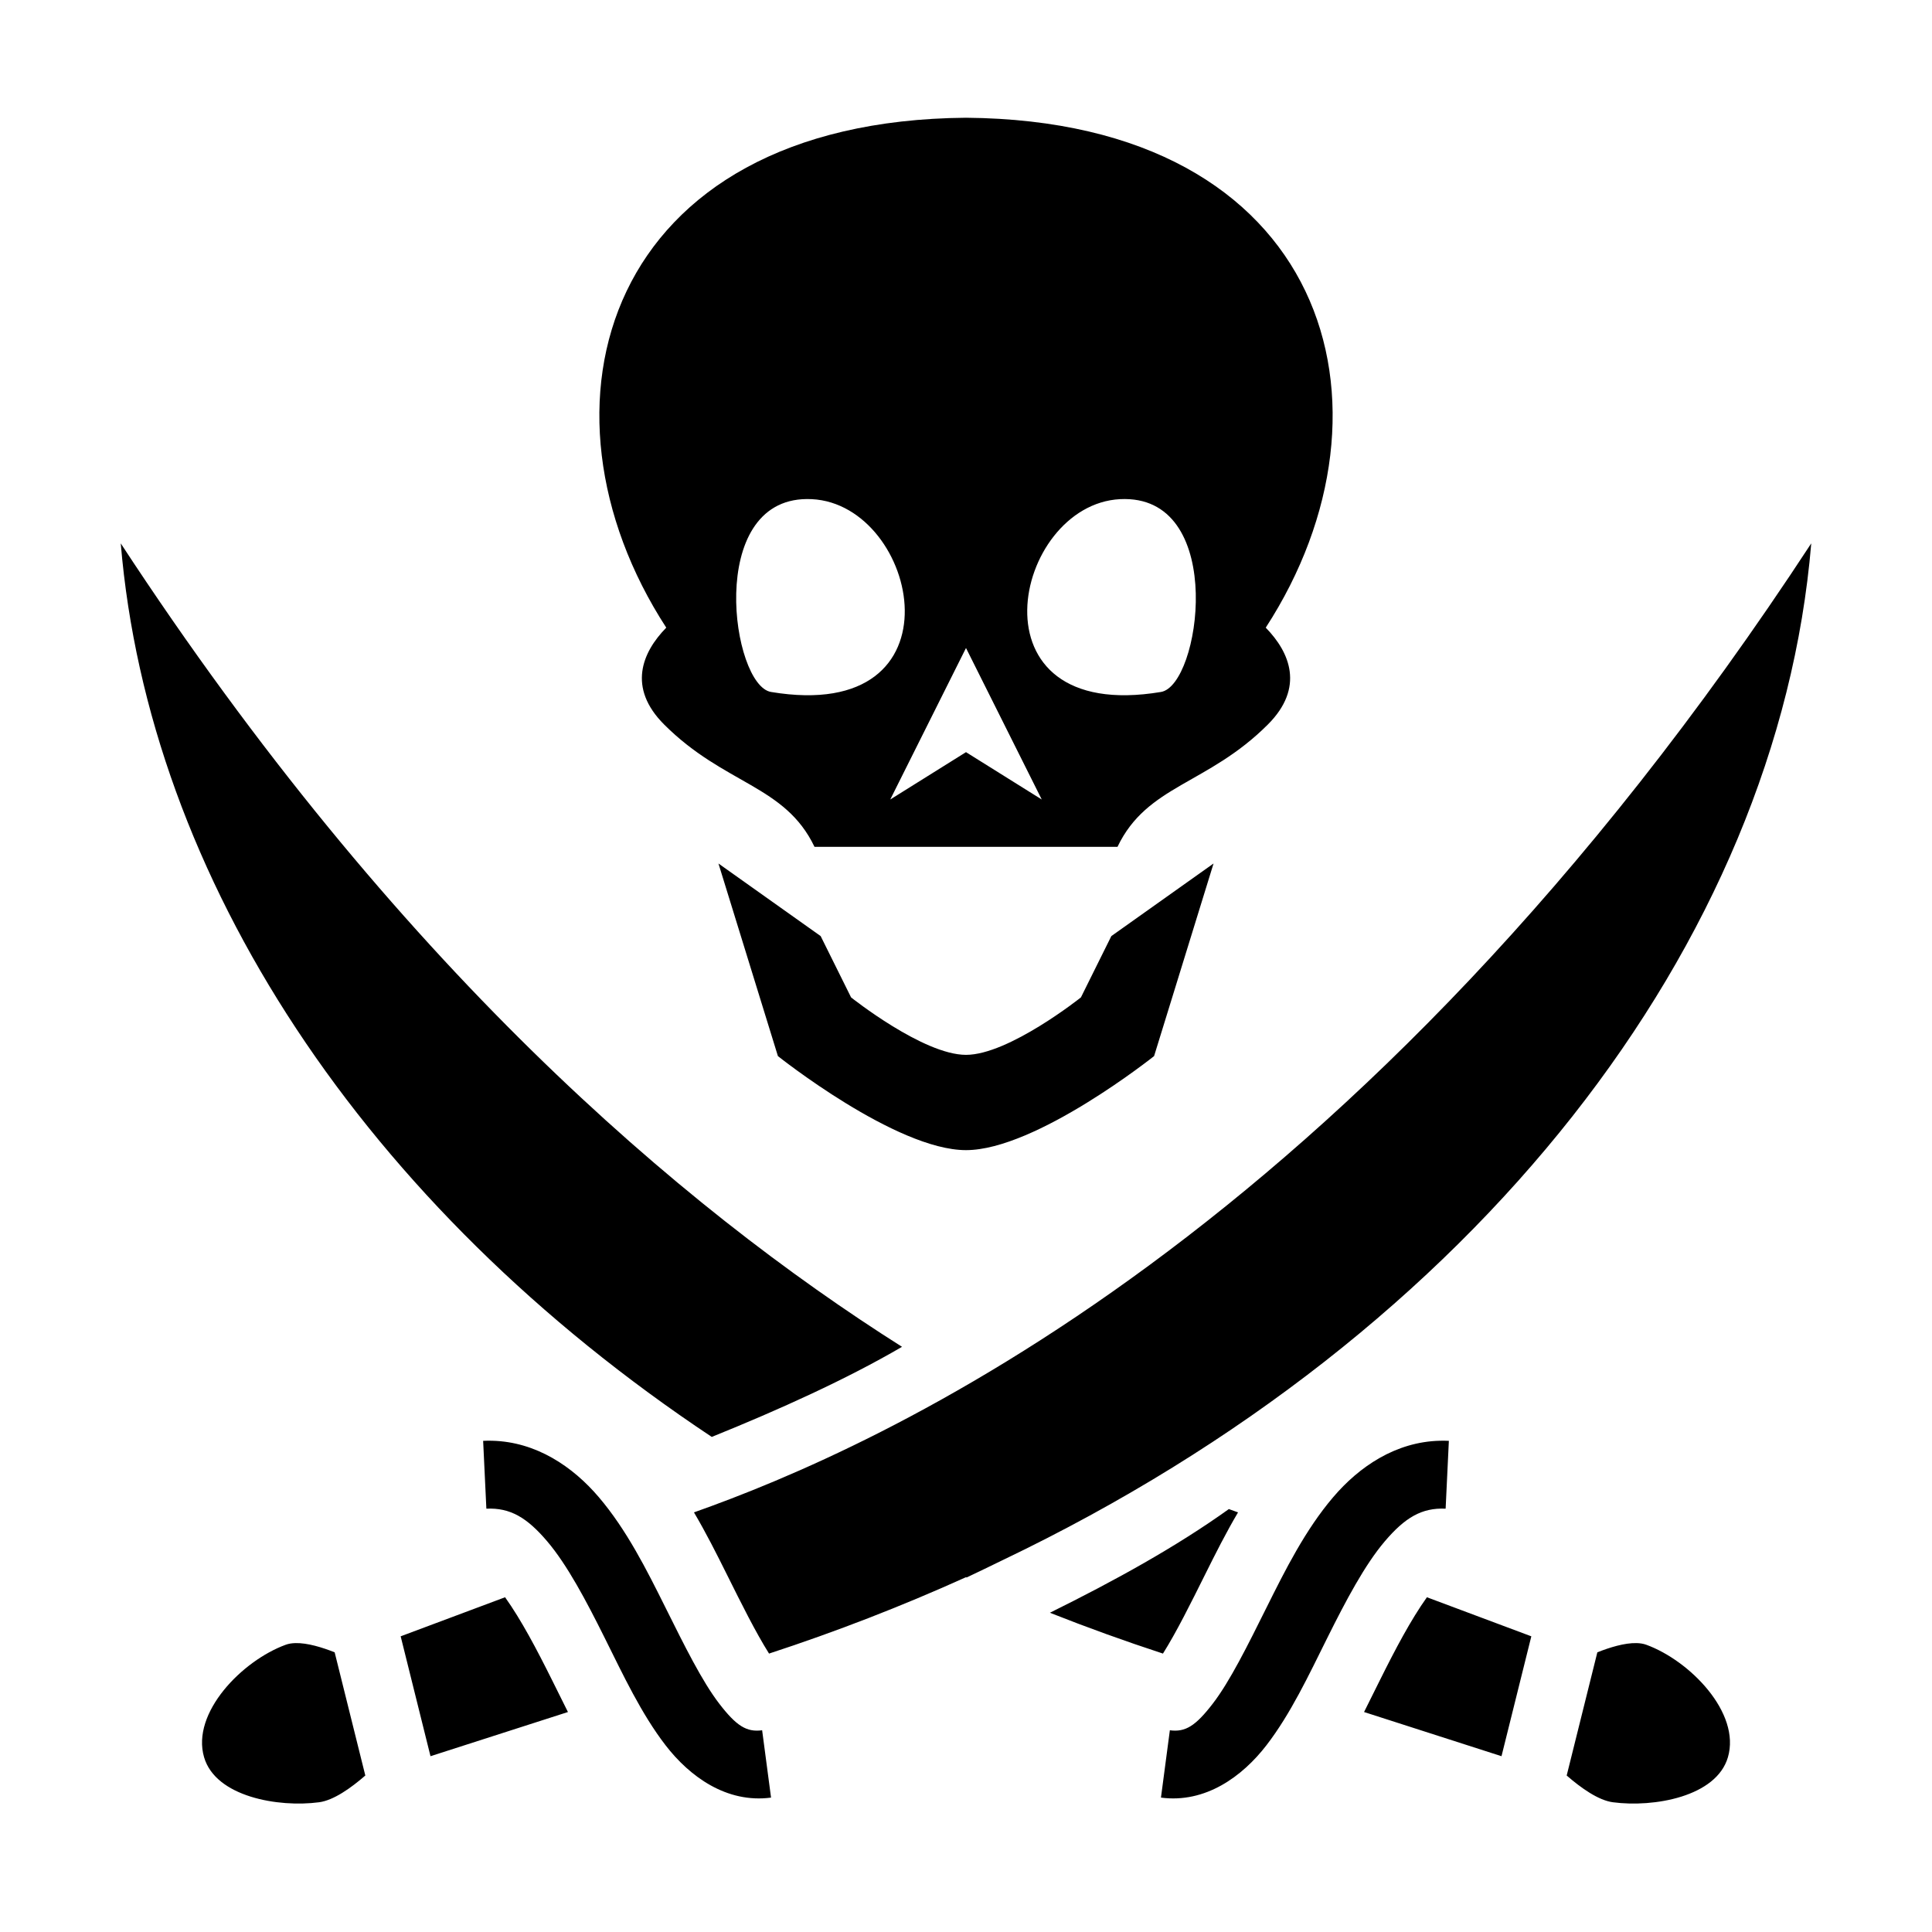
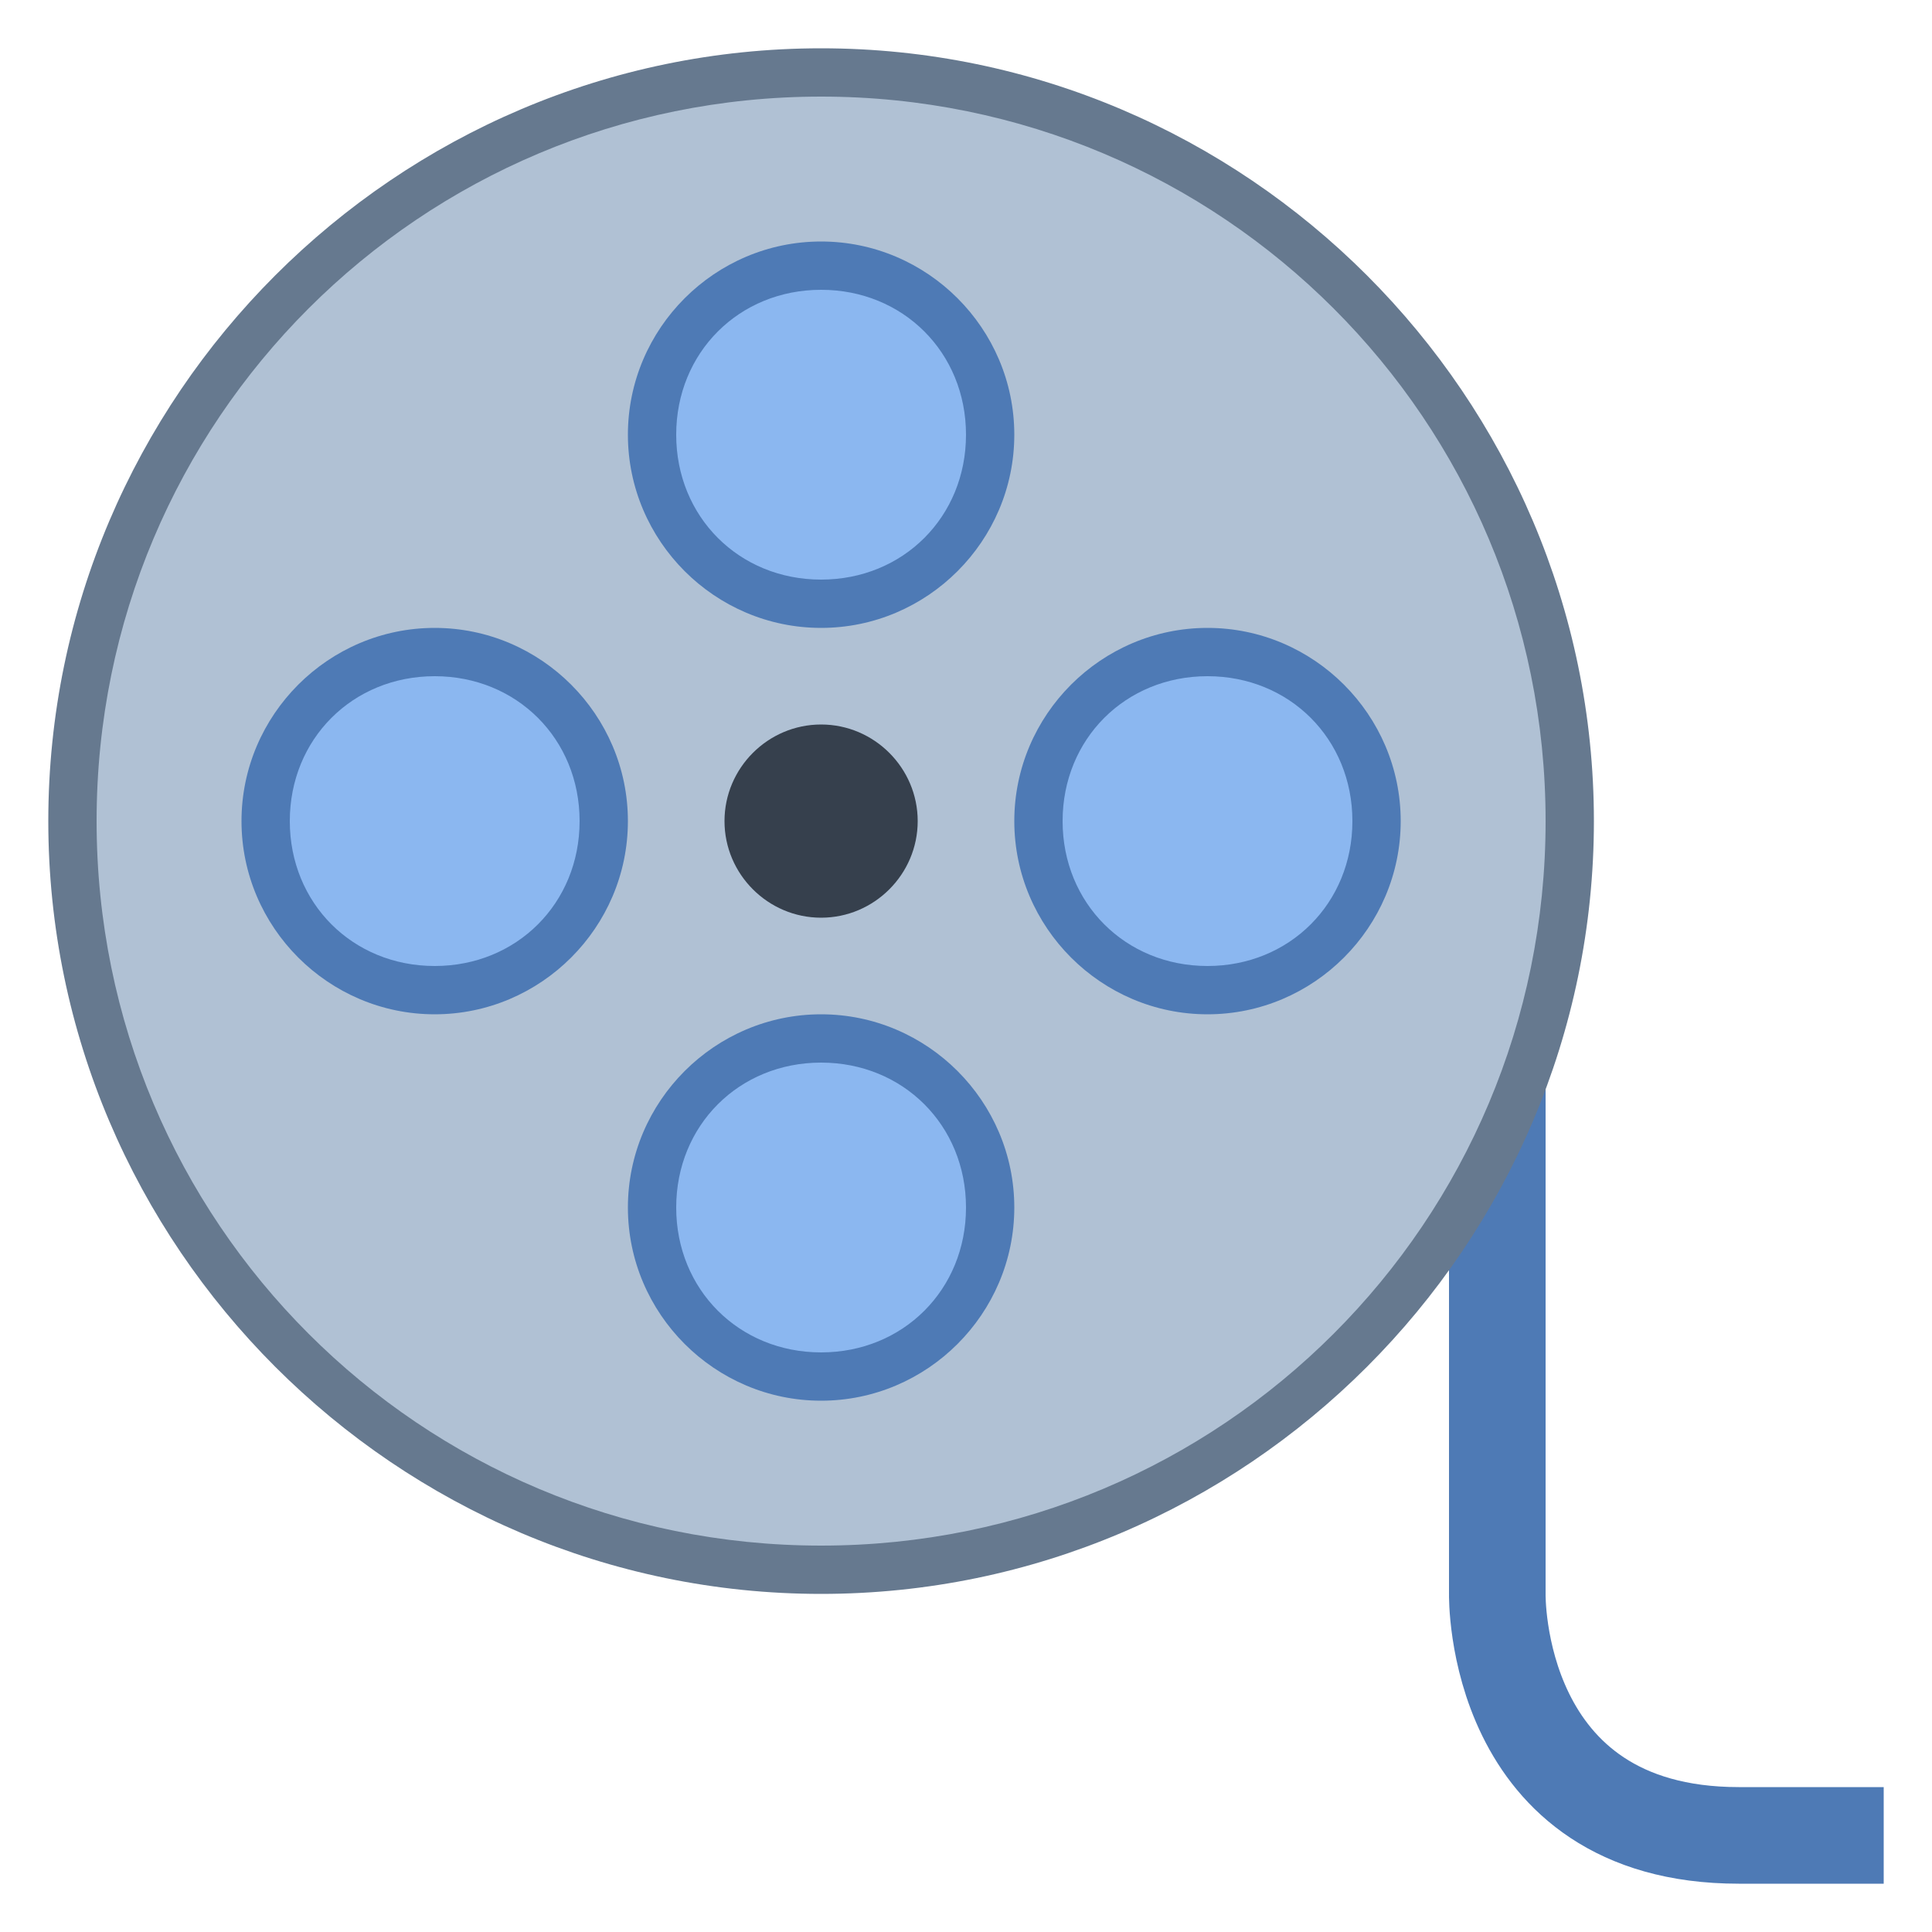
- <svg xmlns="http://www.w3.org/2000/svg" viewBox="0 0 512 512">
-   <path d="M256 31.203c-96 .797-117.377 76.692-79.434 135.133-6.397 6.534-10.344 15.886-.566 25.664 16 16 32 16 39.852 32.42h80.296C304 208 320 208 336 192c9.778-9.778 5.831-19.13-.566-25.664C373.377 107.896 352 32 256 31.203zm-42.146 101.049c.426-.003.862.007 1.306.03 28.404 1.442 40.84 59.718-10.83 51.095-10.412-1.738-17.355-50.963 9.524-51.125zm84.292 0c26.88.162 19.936 49.387 9.524 51.125C256 192 268.436 133.724 296.84 132.28c.444-.022.88-.032 1.306-.03zM32 144c7.406 88.586 64.475 175.544 156.623 236.797 17.959-7.251 35.767-15.322 50.424-23.877C180.254 319.737 104.939 255.465 32 144zm448 0C359.2 328.605 231.863 383.797 183.908 400.797c3.177 5.374 5.997 10.98 8.711 16.432 3.878 7.789 7.581 15.251 11.184 20.986A517.457 517.457 0 0 0 256 417.973l.168.076a884.617 884.617 0 0 0 9.652-4.65C391.488 353.263 471.156 249.79 480 144zm-224 27.725 20.074 40.15L256 199.328l-20.074 12.547L256 171.725zm-65.604 57.11 15.76 51.042s31.268 24.92 49.844 24.92 49.844-24.92 49.844-24.92l15.76-51.041-27.086 19.236-8.063 16.248S267.35 279.547 256 279.547c-11.35 0-30.455-15.227-30.455-15.227l-8.063-16.248-27.086-19.236zm-59.984 152.976a32.548 32.548 0 0 0-2.375.027l.856 17.978c6.36-.302 10.814 2.416 16.11 8.64 5.298 6.222 10.32 15.707 15.24 25.589 4.918 9.882 9.707 20.12 16.122 28.45 6.415 8.327 16.202 15.446 27.969 13.89l-2.36-17.844c-4.094.541-6.78-1.099-11.349-7.031-4.57-5.933-9.275-15.46-14.268-25.489-4.992-10.029-10.297-20.604-17.644-29.234-6.888-8.09-16.556-14.686-28.3-14.976zm251.176 0c-11.745.29-21.413 6.885-28.3 14.976-7.348 8.63-12.653 19.205-17.645 29.234-4.993 10.03-9.698 19.556-14.268 25.489-4.57 5.932-7.255 7.572-11.35 7.031l-2.359 17.844c11.767 1.556 21.554-5.563 27.969-13.89 6.415-8.33 11.204-18.568 16.123-28.45 4.919-9.882 9.94-19.367 15.238-25.59 5.297-6.223 9.75-8.941 16.111-8.639l.856-17.978a32.853 32.853 0 0 0-2.375-.027zm-55.928 18.107c-13.97 10.003-30.13 18.92-47.424 27.478a524.868 524.868 0 0 0 29.961 10.819c3.603-5.735 7.306-13.197 11.184-20.986 2.714-5.453 5.534-11.058 8.71-16.432-.77-.273-1.62-.586-2.43-.879zm-191.808 23.371-27.67 10.352 7.904 31.771 36.424-11.707c-1.418-2.814-2.81-5.649-4.207-8.457-4.048-8.131-8.169-15.961-12.451-21.959zm244.296 0c-4.282 5.998-8.403 13.828-12.45 21.959-1.399 2.808-2.79 5.643-4.208 8.457l36.424 11.707 7.904-31.771-27.67-10.352zM78.271 435.438a9.632 9.632 0 0 0-1.32.12 6.824 6.824 0 0 0-1.217.313c-11.544 4.201-25.105 18.04-21.648 29.828 3.07 10.472 19.675 13.359 30.492 11.916 3.828-.51 8.415-3.761 12.234-7.086l-8.124-32.648c-3.238-1.285-7.214-2.528-10.417-2.443zm355.458 0c-3.203-.085-7.179 1.158-10.416 2.443l-8.125 32.648c3.819 3.325 8.406 6.576 12.234 7.086 10.817 1.443 27.422-1.444 30.492-11.916 3.457-11.788-10.104-25.627-21.648-29.828a6.824 6.824 0 0 0-1.217-.312 9.632 9.632 0 0 0-1.32-.122z" />
+ <svg xmlns="http://www.w3.org/2000/svg" viewBox="0 0 40 40">
+   <path fill="none" stroke="#4e7ab5" stroke-width="2" d="M31 17v16s-.1 5 5 5h3" />
+   <path fill="#b0c1d4" d="M17 32.5c-8.5 0-15.5-7-15.5-15.5S8.5 1.5 17 1.5s15.5 7 15.5 15.5-7 15.5-15.5 15.5z" />
+   <path fill="#66798f" d="M17 2c8.3 0 15 6.7 15 15s-6.7 15-15 15S2 25.3 2 17 8.7 2 17 2m0-1C8.2 1 1 8.2 1 17s7.2 16 16 16 16-7.2 16-16S25.8 1 17 1z" />
+   <path fill="#8bb7f0" d="M17 12.5c-1.9 0-3.5-1.6-3.5-3.5s1.6-3.5 3.5-3.5 3.5 1.6 3.5 3.5-1.6 3.5-3.5 3.5z" />
+   <path fill="#4e7ab5" d="M17 6c1.7 0 3 1.3 3 3s-1.3 3-3 3-3-1.3-3-3 1.3-3 3-3m0-1c-2.2 0-4 1.8-4 4s1.8 4 4 4 4-1.8 4-4-1.8-4-4-4z" />
+   <path fill="#8bb7f0" d="M17 28.5c-1.9 0-3.5-1.6-3.5-3.5s1.6-3.5 3.5-3.5 3.5 1.6 3.5 3.5-1.6 3.5-3.5 3.5z" />
+   <path fill="#4e7ab5" d="M17 22c1.7 0 3 1.3 3 3s-1.3 3-3 3-3-1.3-3-3 1.3-3 3-3m0-1c-2.2 0-4 1.8-4 4s1.8 4 4 4 4-1.8 4-4-1.8-4-4-4z" />
+   <path fill="#8bb7f0" d="M9 20.5c-1.9 0-3.5-1.6-3.5-3.5s1.6-3.5 3.5-3.5 3.5 1.6 3.5 3.5-1.6 3.5-3.5 3.5z" />
+   <path fill="#4e7ab5" d="M9 14c1.7 0 3 1.3 3 3s-1.3 3-3 3-3-1.3-3-3 1.3-3 3-3m0-1c-2.2 0-4 1.8-4 4s1.8 4 4 4 4-1.8 4-4-1.8-4-4-4z" />
+   <path fill="#8bb7f0" d="M25 20.5c-1.9 0-3.5-1.6-3.5-3.5s1.6-3.5 3.5-3.5 3.5 1.6 3.5 3.5-1.6 3.5-3.5 3.5z" />
+   <path fill="#4e7ab5" d="M25 14c1.7 0 3 1.3 3 3s-1.3 3-3 3-3-1.3-3-3 1.3-3 3-3m0-1c-2.2 0-4 1.8-4 4s1.8 4 4 4 4-1.8 4-4-1.8-4-4-4z" />
+   <path fill="#36404d" d="M17 15c-.2 0 .2 0 0 0-1.1 0-2 .9-2 2s.9 2 2 2c.2 0-.2 0 0 0 1.1 0 2-.9 2-2s-.9-2-2-2z" />
</svg>
